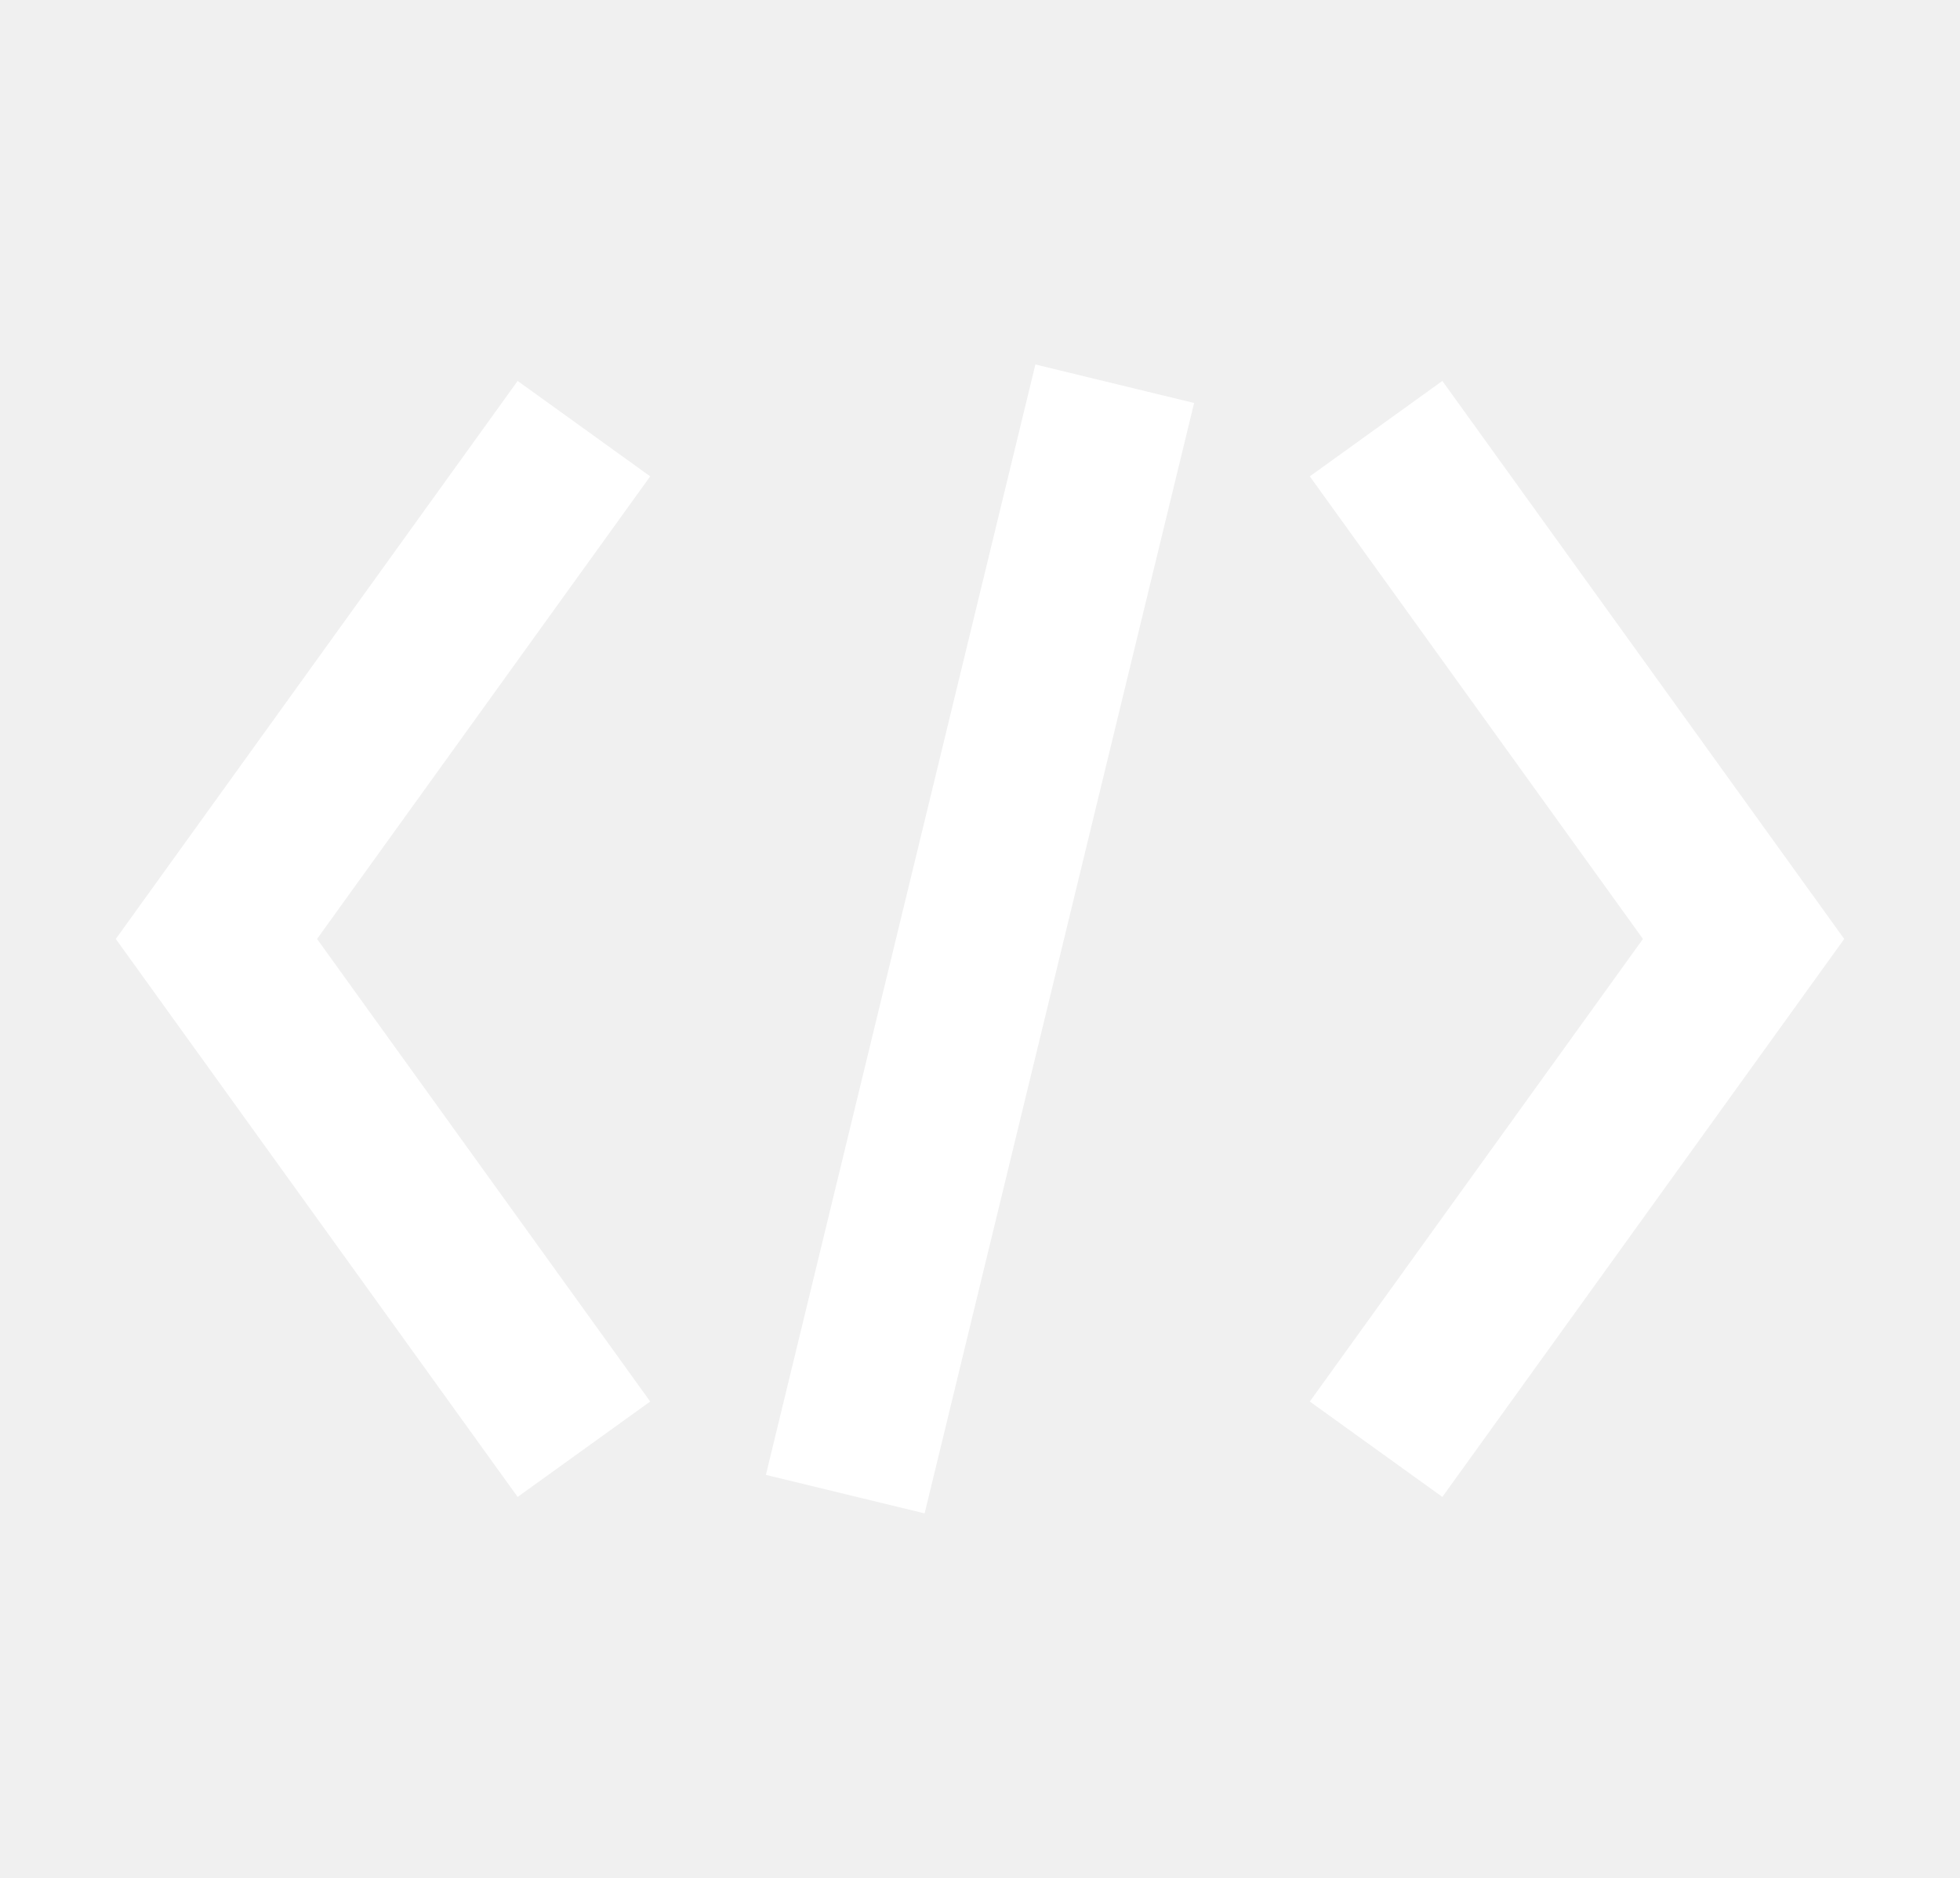
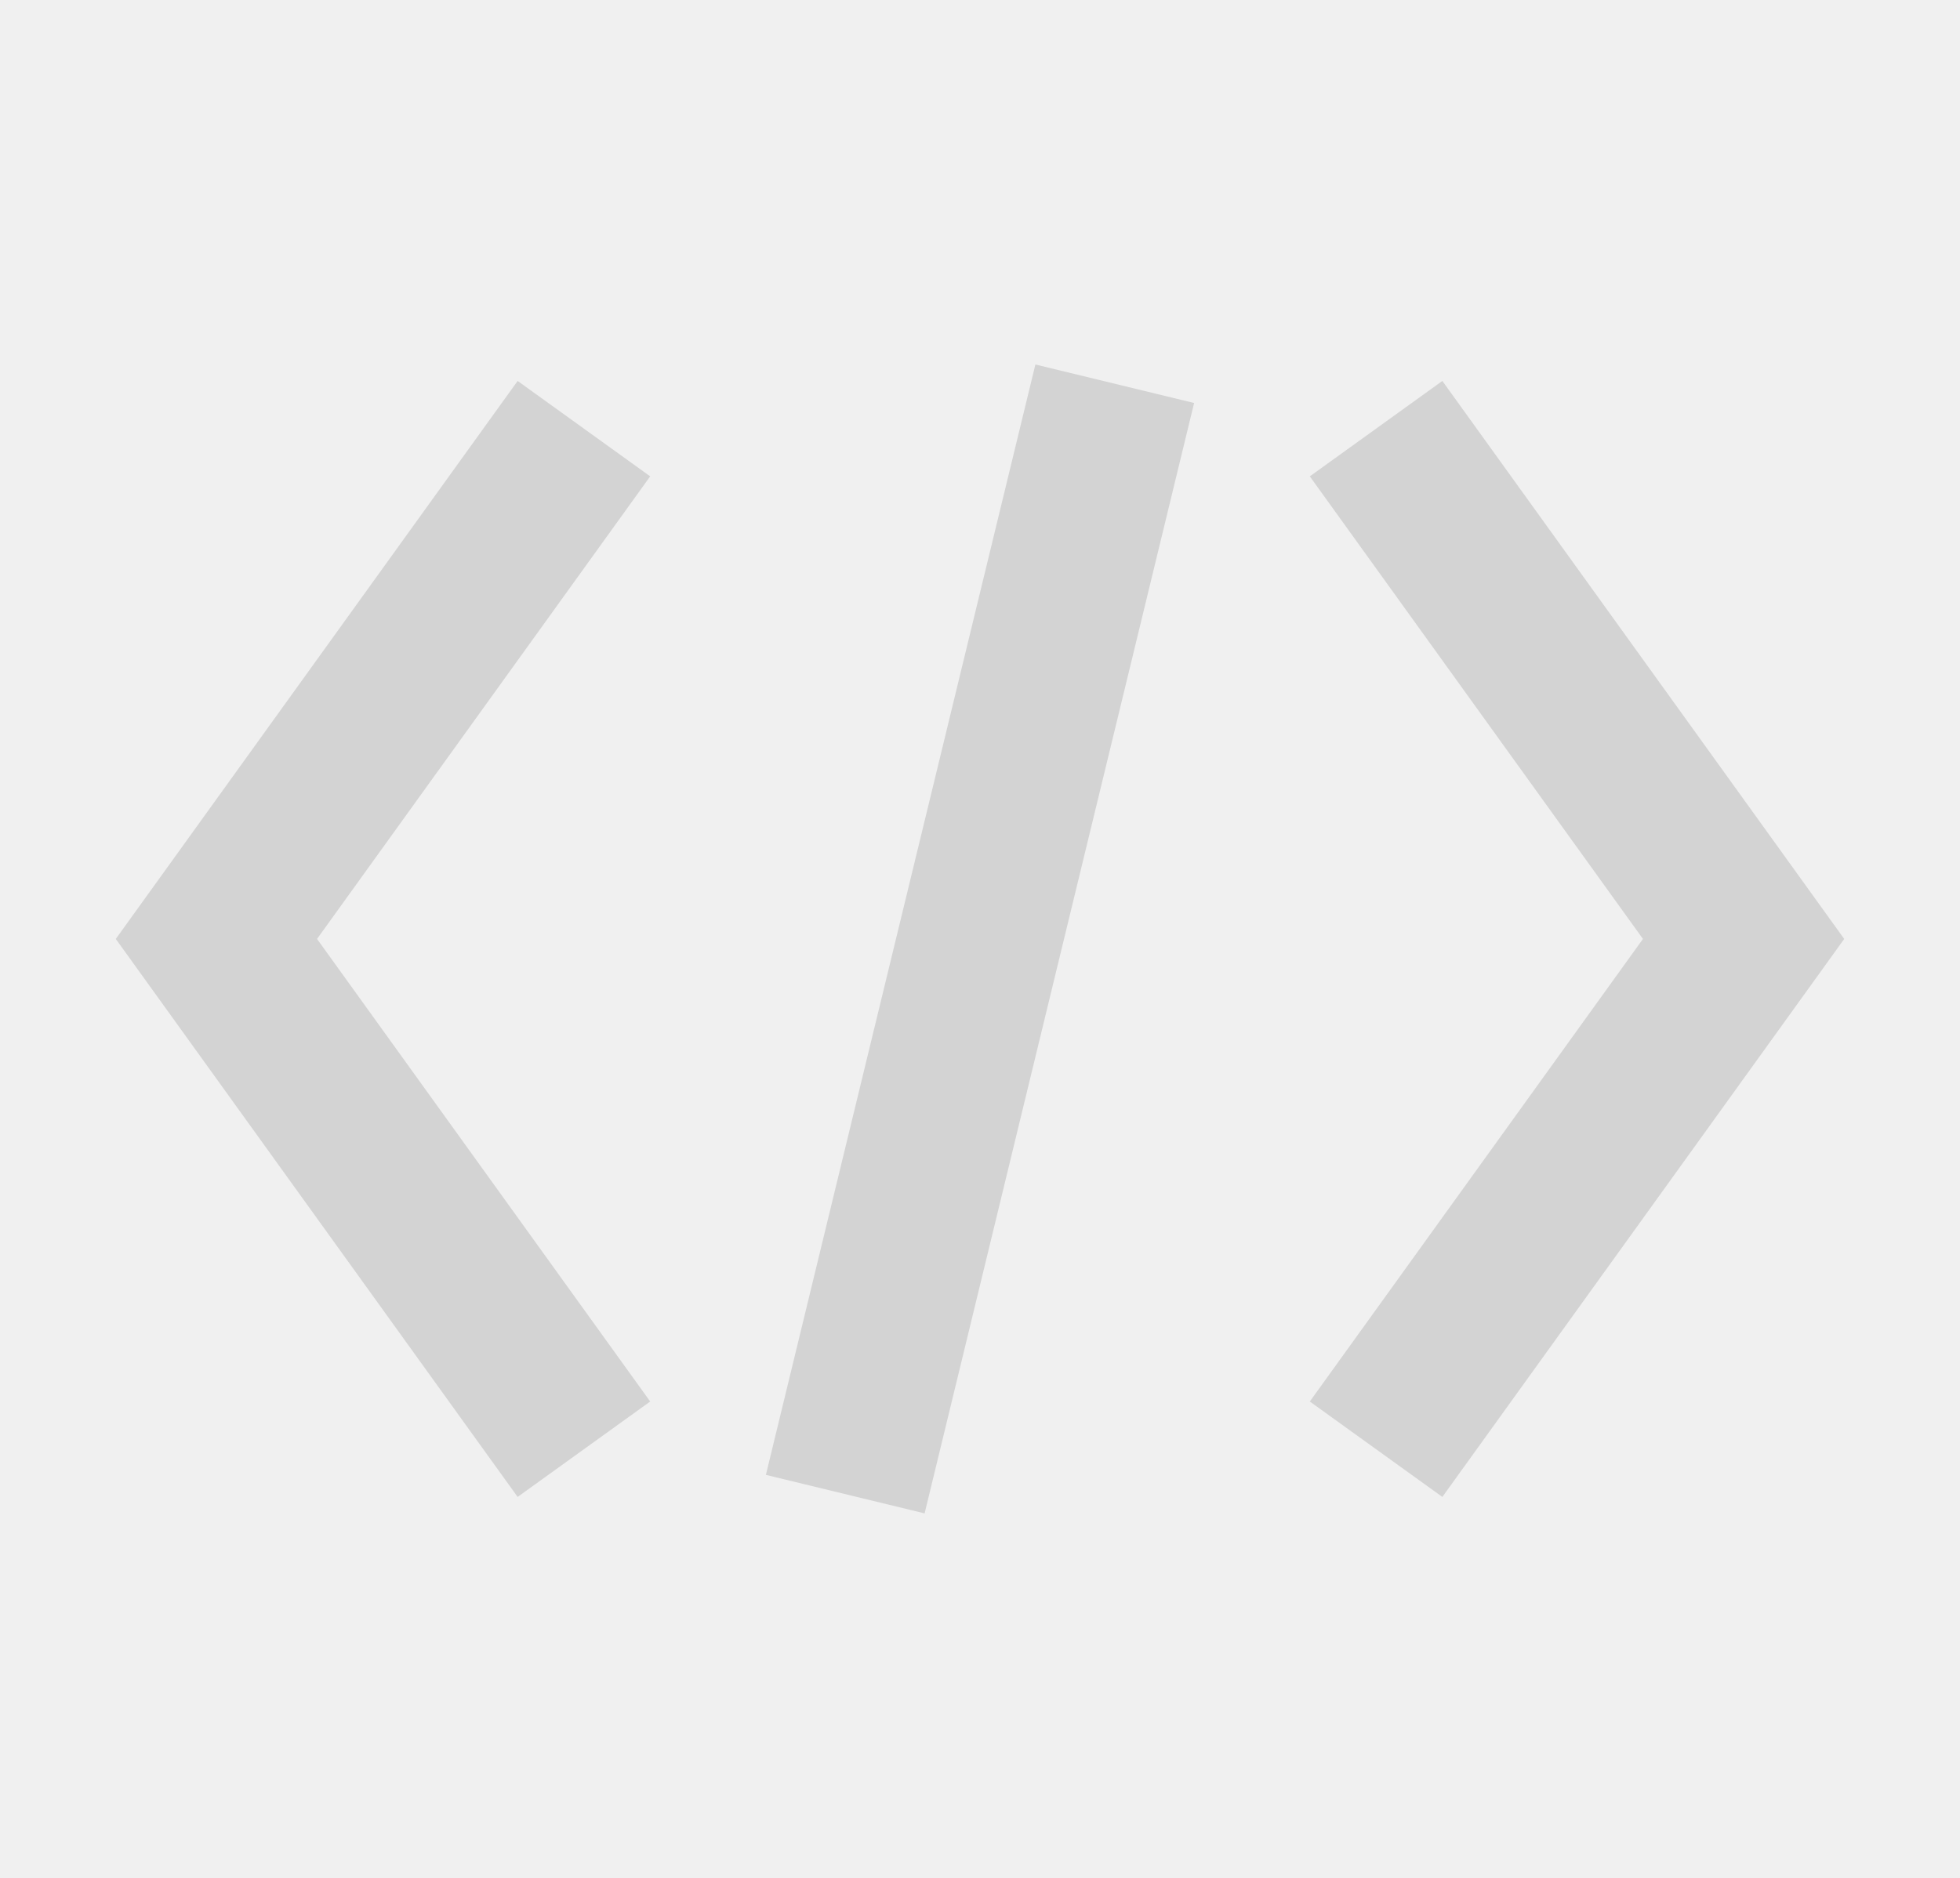
<svg xmlns="http://www.w3.org/2000/svg" viewBox="0 0 48 46">
-   <path d="M14.3 10.5L5.3 23l9 12.5m19.4 0l9-12.5-9-12.5m-6.4-1.1l-6.6 27.2" fill="none" stroke="#fff" stroke-width="4" stroke-miterlimit="10" />
+   <path d="M14.3 10.5L5.3 23l9 12.5m19.4 0l9-12.5-9-12.5m-6.4-1.1l-6.6 27.2" fill="none" stroke="#d3d3d3" stroke-width="4" stroke-miterlimit="10" />
</svg>
